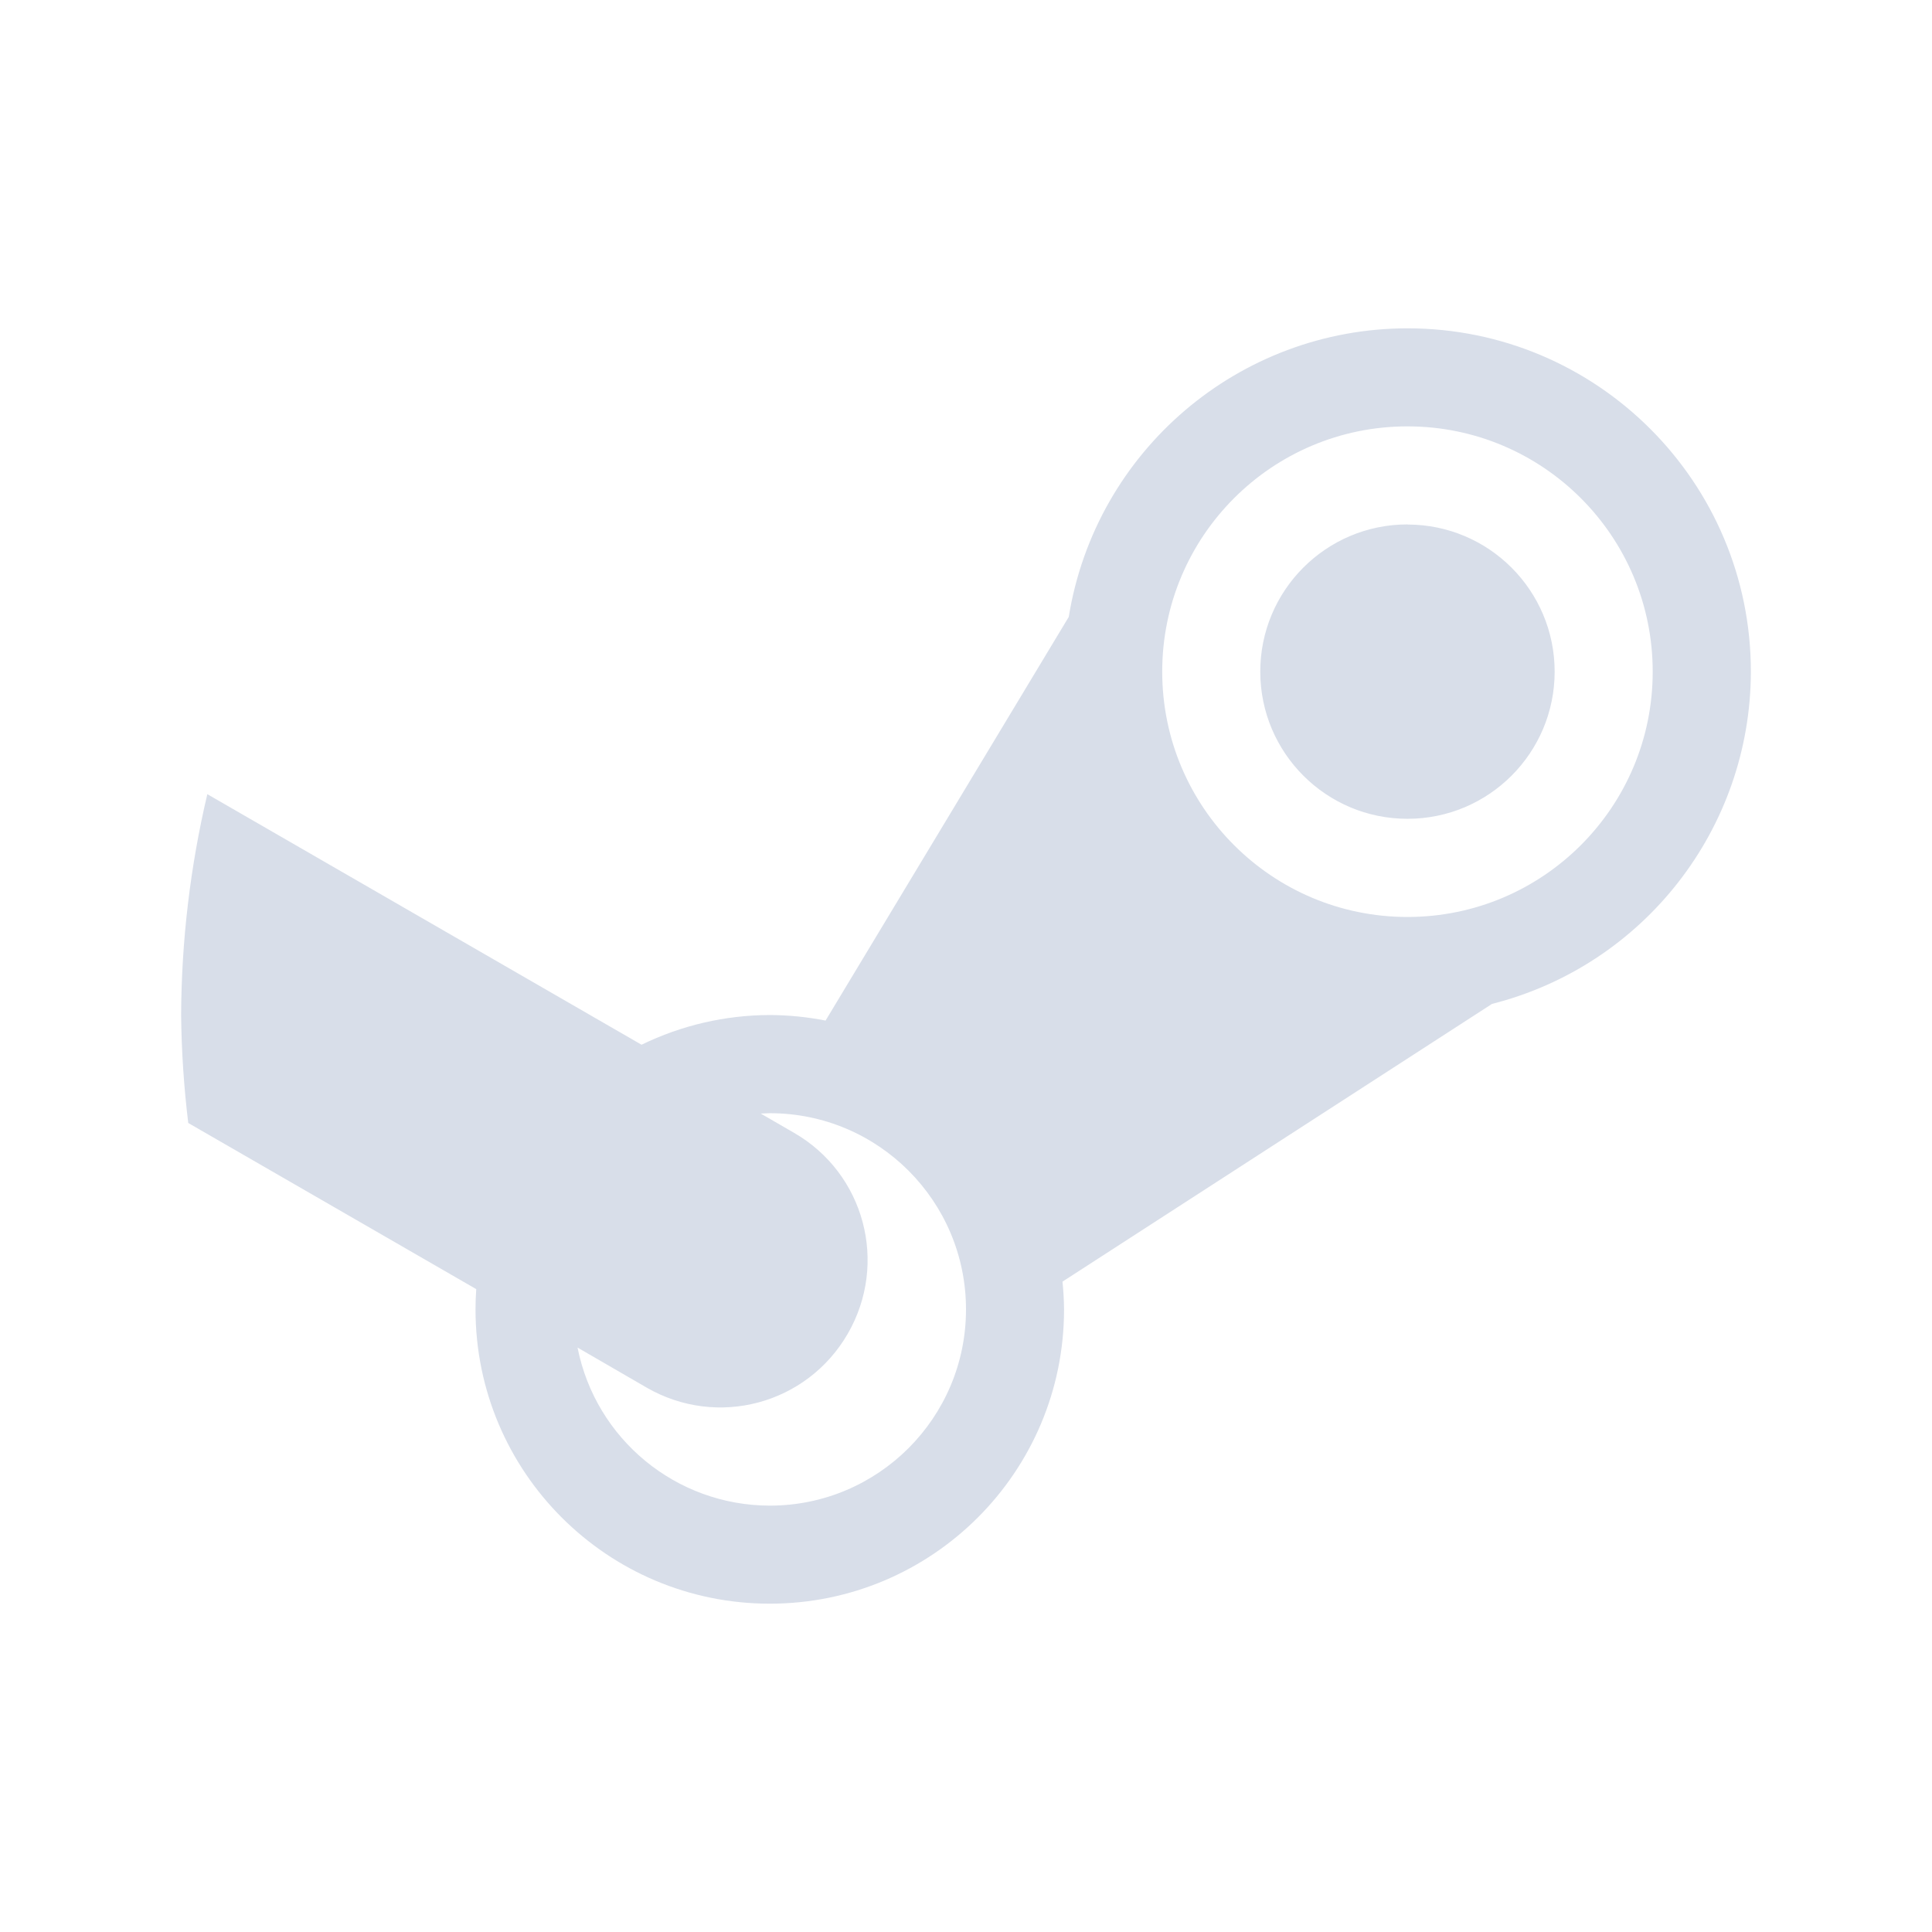
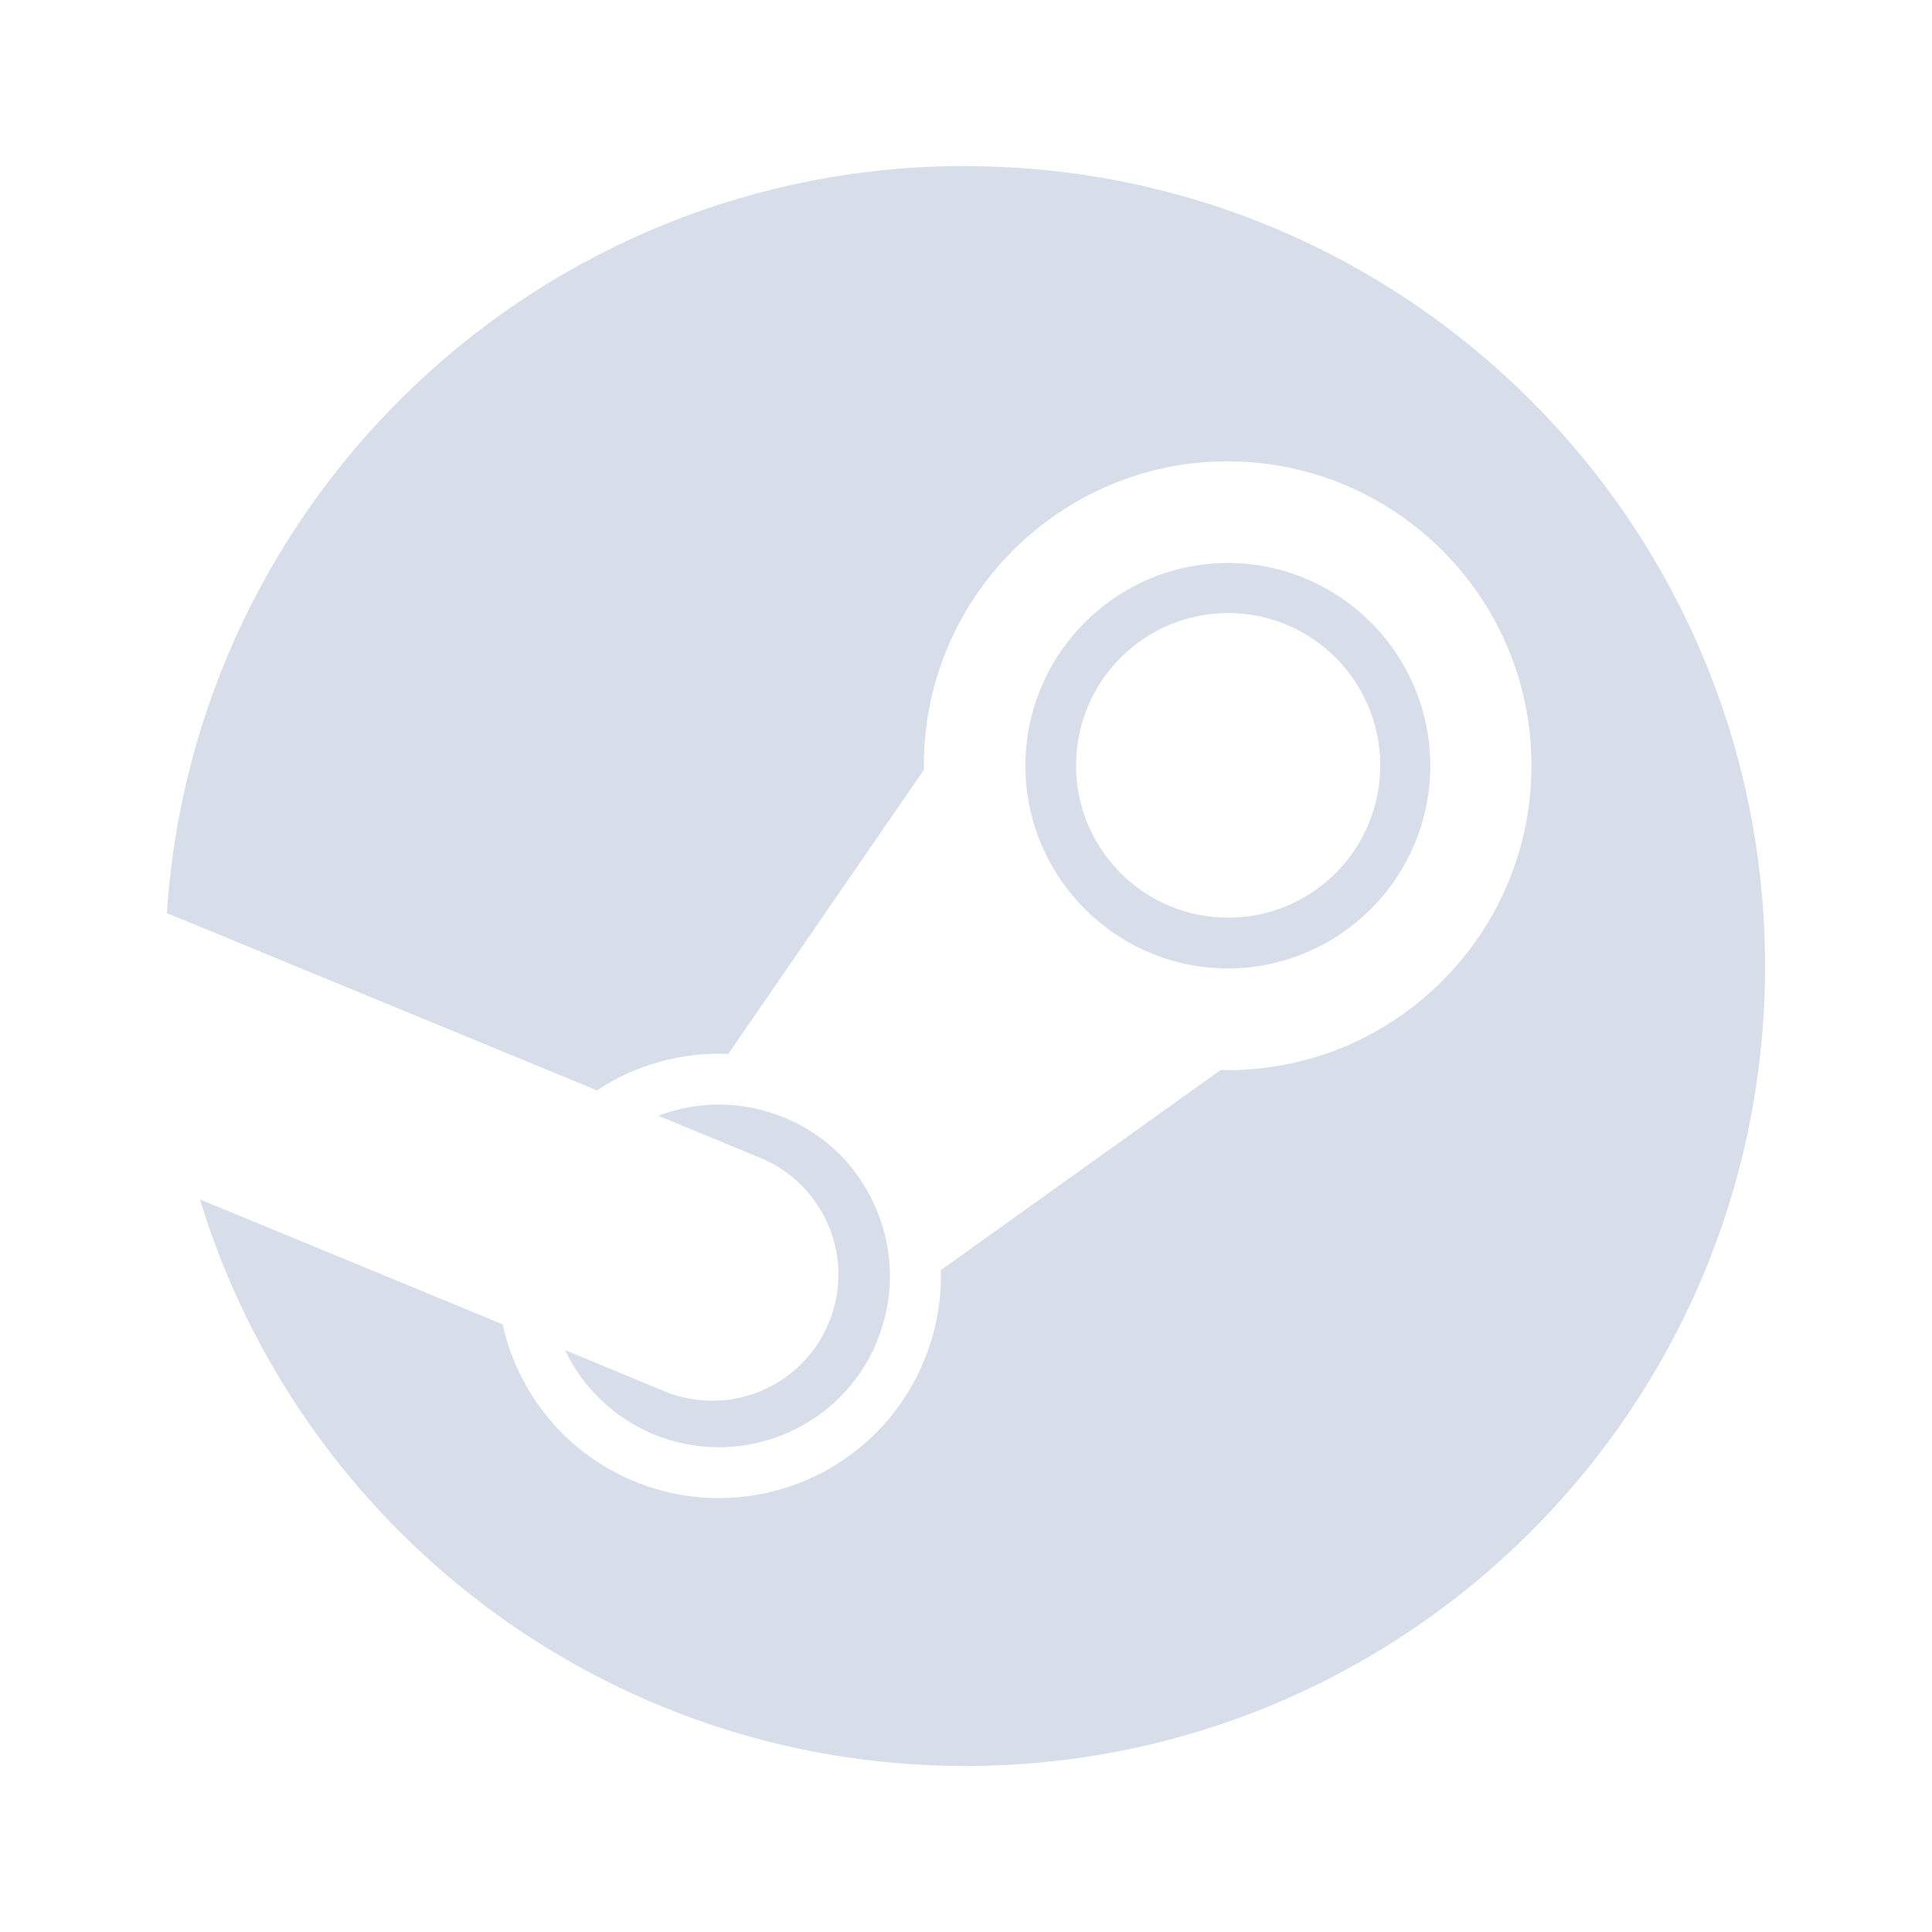
- <svg xmlns="http://www.w3.org/2000/svg" width="16" height="16" version="1.1" id="svg24">
-   <defs id="defs24">
+ <svg xmlns="http://www.w3.org/2000/svg" width="64" height="64" version="1.1" viewBox="0 0 16.933 16.933" id="svg7">
+   <defs id="defs2">
    <style id="current-color-scheme" type="text/css">.ColorScheme-Text {color:#d8dee9} .ColorScheme-Highlight {color:#3b4252}</style>
  </defs>
-   <path fill="currentColor" class="ColorScheme-Text" d="M 11.656,2.719 A 2.844,2.844 0 0 0 8.851,5.109 L 6.837,8.452 A 2.437,2.437 0 0 0 6.375,8.406 2.437,2.437 0 0 0 5.313,8.652 L 1.717,6.577 a 8.125,8.125 0 0 0 -0.217,1.83 8.125,8.125 0 0 0 0.059,0.893 l 2.385,1.376 a 2.437,2.437 0 0 0 -0.006,0.168 2.437,2.437 0 0 0 2.437,2.437 2.437,2.437 0 0 0 2.437,-2.437 2.437,2.437 0 0 0 -0.013,-0.23 L 12.356,8.314 A 2.844,2.844 0 0 0 14.5,5.563 2.844,2.844 0 0 0 11.656,2.719 Z m 0,0.812 A 2.031,2.031 0 0 1 13.687,5.563 2.031,2.031 0 0 1 11.656,7.594 2.031,2.031 0 0 1 9.625,5.563 2.031,2.031 0 0 1 11.656,3.531 Z m 0,0.812 A 1.219,1.219 0 0 0 10.437,5.563 1.219,1.219 0 0 0 11.656,6.781 1.219,1.219 0 0 0 12.875,5.563 1.219,1.219 0 0 0 11.656,4.344 Z M 6.375,9.219 A 1.625,1.625 0 0 1 8,10.844 1.625,1.625 0 0 1 6.375,12.469 1.625,1.625 0 0 1 4.783,11.16 l 0.573,0.332 C 5.941,11.829 6.683,11.63 7.021,11.045 7.358,10.461 7.16,9.718 6.575,9.381 L 6.3,9.222 a 1.625,1.625 0 0 1 0.075,-0.003 z" id="path24" style="stroke-width:0.812" />
+   <path id="path7" class="ColorScheme-Text" style="fill:currentColor;fill-opacity:1;stroke-width:0.219" d="m 8.459,1.455 c -3.716,0 -6.756,2.89 -6.996,6.545 0.001,0.002 0.002,0.003 0.003,0.005 3.5e-5,-5.82e-4 4.28e-4,-8.466e-4 4.28e-4,-8.466e-4 l 3.767,1.553 A 1.784,1.784 0 0 1 5.561,9.382 C 5.826,9.273 6.105,9.225 6.383,9.237 l 1.716,-2.492 -4.23e-4,-0.035 h -0.002 c 0,-1.471 1.195,-2.667 2.663,-2.667 1.471,0.003 2.663,1.196 2.663,2.667 0,1.471 -1.194,2.669 -2.663,2.669 L 10.698,9.378 8.246,11.132 A 1.948,1.948 0 0 1 8.096,11.933 1.946,1.946 0 0 1 5.554,12.981 C 4.949,12.729 4.537,12.204 4.405,11.607 L 1.752,10.512 c 0.876,2.874 3.547,4.966 6.707,4.966 3.872,0 7.011,-3.139 7.011,-7.011 0,-3.872 -3.139,-7.011 -7.011,-7.011 z m 2.302,3.479 A 1.779,1.779 0 0 0 8.987,6.711 1.779,1.779 0 0 0 10.761,8.488 1.779,1.779 0 0 0 12.536,6.711 1.779,1.779 0 0 0 10.761,4.934 Z m 0.003,0.439 c 0.735,0 1.333,0.598 1.333,1.336 A 1.334,1.334 0 0 1 10.764,8.043 1.334,1.334 0 0 1 9.431,6.708 h 4.24e-4 A 1.334,1.334 0 0 1 10.764,5.373 Z M 6.315,9.681 c -0.187,-0.002 -0.372,0.032 -0.545,0.098 l 0.898,0.371 a 1.106,1.106 0 0 1 0.595,1.446 1.104,1.104 0 0 1 -1.444,0.596 l -0.867,-0.359 a 1.499,1.499 0 0 0 0.772,0.736 c 0.764,0.318 1.643,-0.042 1.962,-0.809 h -0.002 C 7.838,11.391 7.839,10.982 7.686,10.611 7.534,10.24 7.249,9.95 6.876,9.796 6.693,9.72 6.502,9.683 6.315,9.681 Z" />
</svg>
